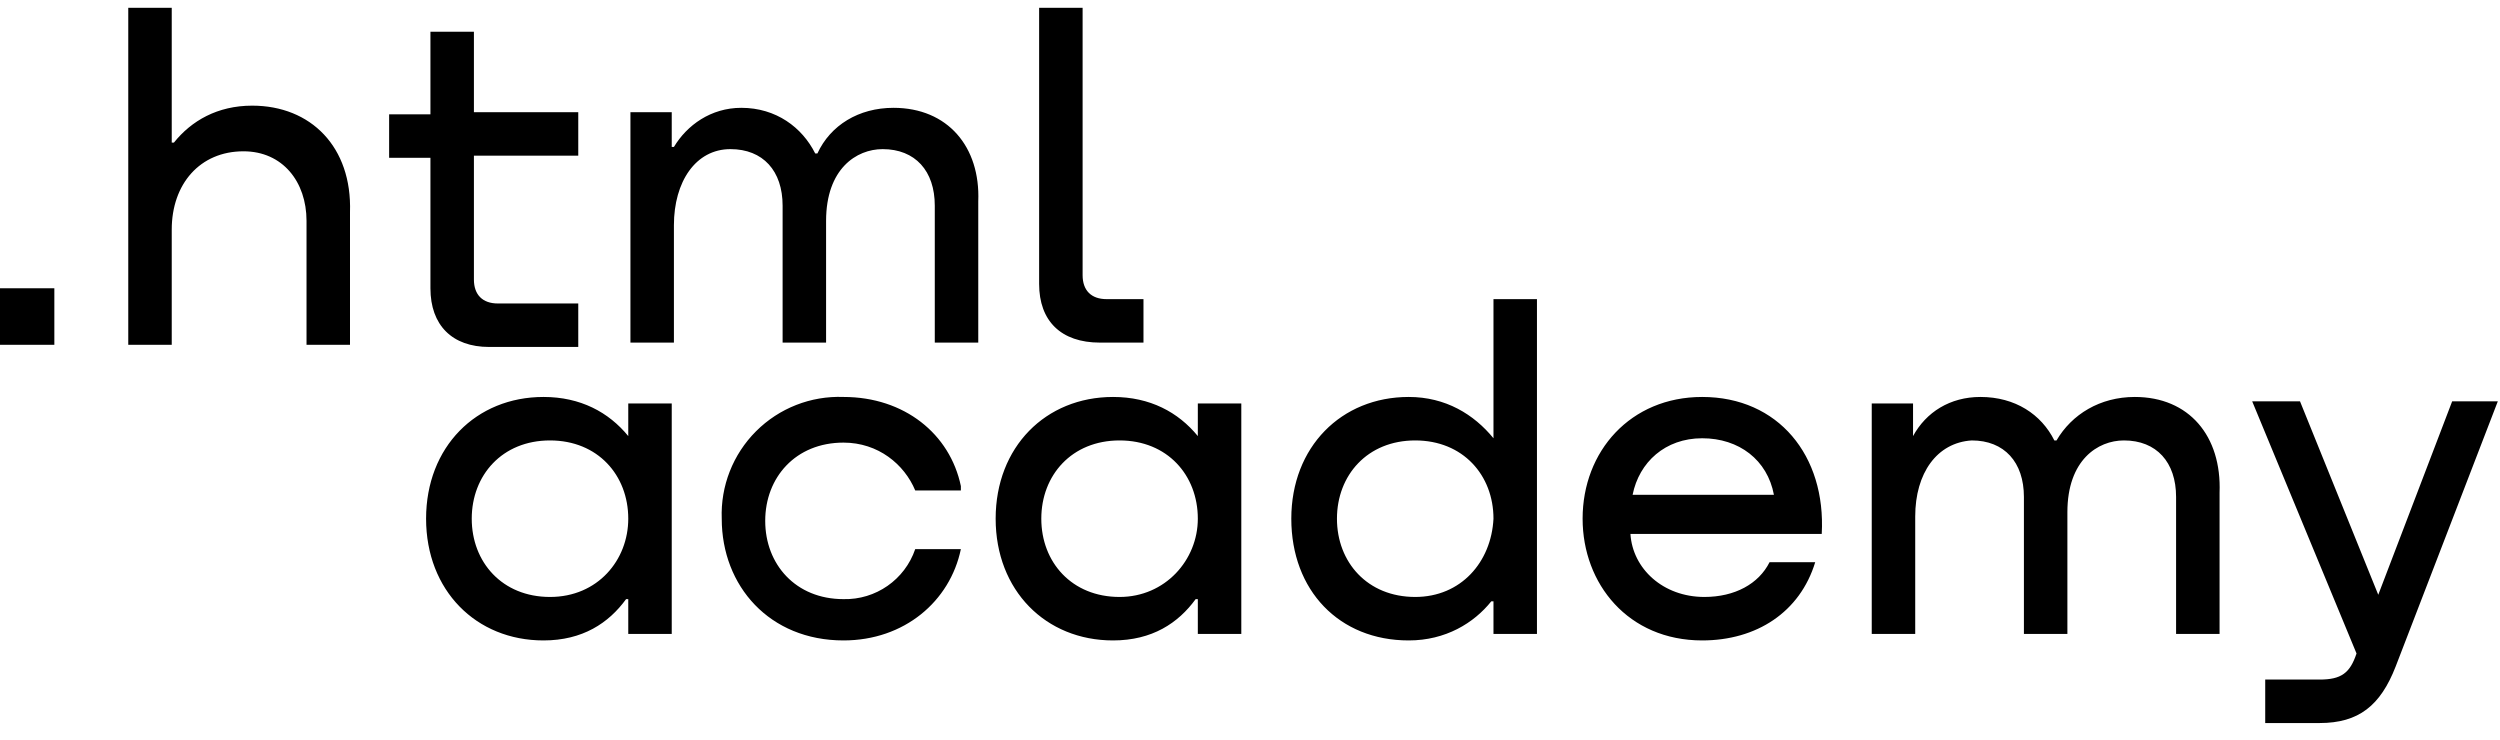
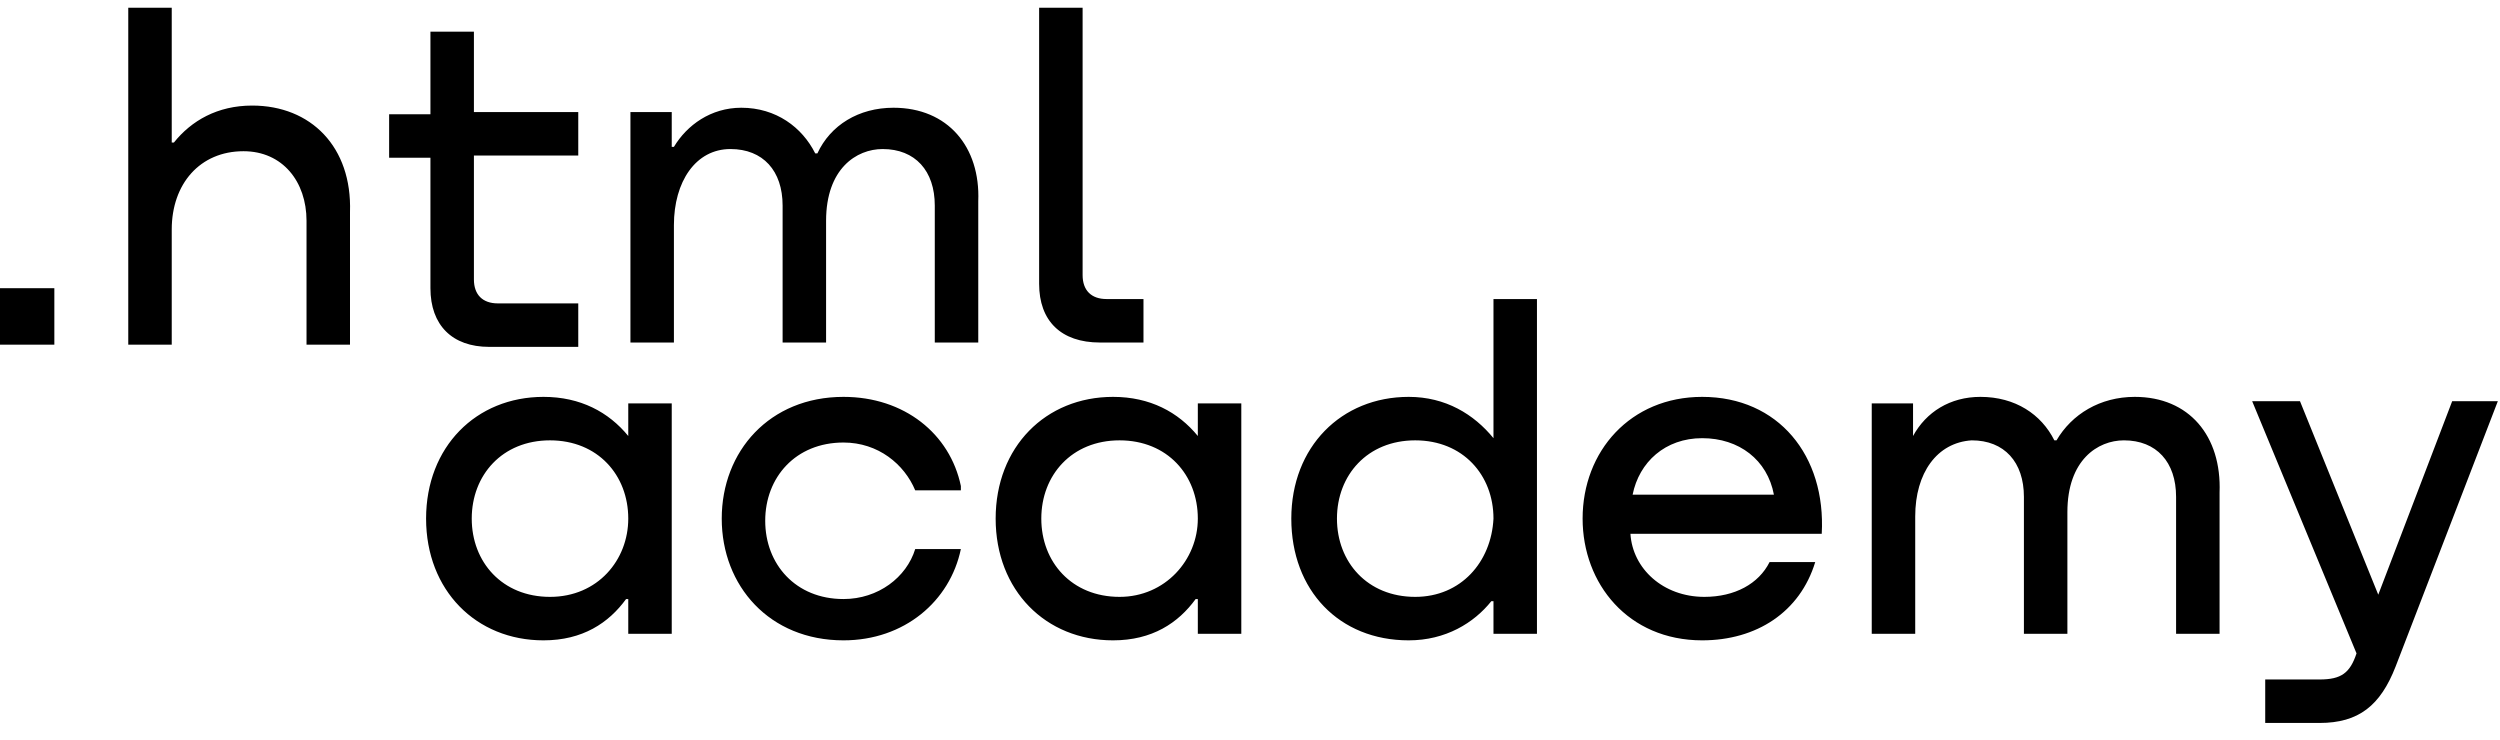
- <svg xmlns="http://www.w3.org/2000/svg" width="115" height="34" fill="none">
-   <path fill="#000" d="M0 13.26v2.6h2.5v-2.6H0ZM11.6 4.86c-1.6 0-2.8.7-3.6 1.7h-.1V.36h-2v15.5h2v-5.3c0-2.1 1.3-3.6 3.3-3.6 1.8 0 2.9 1.4 2.9 3.2v5.7h2v-6.1c.1-3-1.8-4.9-4.5-4.9ZM26.6 5.16h-4.8v-3.7h-2v3.8h-1.9v2h1.9v6c0 1.7 1 2.7 2.7 2.7h4.1v-2h-3.7c-.7 0-1.1-.4-1.1-1.1v-5.7h4.8v-2ZM41.1 4.96c-1.6 0-2.9.8-3.5 2.1h-.1c-.6-1.2-1.8-2.1-3.4-2.1-1.4 0-2.5.8-3.1 1.8h-.1v-1.6H29v10.6h2v-5.4c0-2 1-3.5 2.6-3.5 1.5 0 2.4 1 2.4 2.6v6.3h2v-5.6c0-2.4 1.4-3.3 2.6-3.3 1.5 0 2.4 1 2.4 2.6v6.3h2v-6.5c.1-2.5-1.4-4.3-3.9-4.3ZM47.8 13.06c0 1.7 1 2.7 2.8 2.7h2v-2h-1.7c-.7 0-1.1-.4-1.1-1.1V.36h-2v12.7ZM28.9 20.06c-.9-1.1-2.2-1.8-3.9-1.8-3.1 0-5.4 2.3-5.4 5.6s2.3 5.6 5.4 5.6c1.8 0 3-.8 3.8-1.9h.1v1.6h2v-10.6h-2v1.5Zm-3.6 7.4c-2.2 0-3.6-1.6-3.6-3.6s1.4-3.6 3.6-3.6 3.6 1.6 3.6 3.6c0 1.9-1.4 3.6-3.6 3.6ZM44.2 22.36c-.5-2.4-2.6-4.1-5.4-4.1a5.4 5.4 0 0 0-5.6 5.6c0 3.1 2.2 5.6 5.6 5.6 2.8 0 4.9-1.8 5.4-4.2h-2.1a3.4 3.4 0 0 1-3.3 2.3c-2.2 0-3.6-1.6-3.6-3.6s1.4-3.6 3.6-3.6c1.6 0 2.8 1 3.3 2.2h2.1v-.2ZM55.1 20.06c-.9-1.1-2.2-1.8-3.9-1.8-3.1 0-5.4 2.3-5.4 5.6s2.3 5.6 5.4 5.6c1.8 0 3-.8 3.8-1.9h.1v1.6h2v-10.6h-2v1.5Zm-3.6 7.4c-2.2 0-3.6-1.6-3.6-3.6s1.4-3.6 3.6-3.6 3.6 1.6 3.6 3.6c0 1.9-1.5 3.6-3.6 3.6ZM68.7 20.16c-.9-1.1-2.2-1.9-3.9-1.9-3.1 0-5.4 2.3-5.4 5.6s2.2 5.6 5.4 5.6c1.7 0 3-.8 3.8-1.8h.1v1.5h2v-15.4h-2v6.4Zm-3.6 7.3c-2.2 0-3.6-1.6-3.6-3.6s1.4-3.6 3.6-3.6 3.6 1.6 3.6 3.6c-.1 2-1.5 3.6-3.6 3.6ZM78.3 18.26c-3.3 0-5.5 2.5-5.5 5.6 0 3 2.1 5.6 5.5 5.6 2.5 0 4.5-1.3 5.2-3.6h-2.1c-.5 1-1.6 1.6-3 1.6-1.9 0-3.3-1.3-3.4-2.9h8.8c.2-3.6-2-6.3-5.5-6.3Zm0 1.9c1.7 0 3 1 3.3 2.6h-6.5c.3-1.5 1.5-2.6 3.2-2.6ZM98.2 18.26c-1.6 0-2.9.8-3.6 2h-.1c-.6-1.2-1.8-2-3.4-2-1.4 0-2.5.7-3.1 1.8v-1.5h-1.9v10.6h2v-5.4c0-2 1-3.4 2.6-3.5 1.5 0 2.4 1 2.4 2.6v6.3h2v-5.6c0-2.4 1.4-3.3 2.6-3.3 1.5 0 2.4 1 2.4 2.6v6.3h2v-6.5c.1-2.6-1.4-4.4-3.9-4.4ZM109.4 27.36l-3.6-8.9h-2.2l4.8 11.6c-.3.9-.7 1.2-1.7 1.2h-2.5v2h2.5c1.8 0 2.8-.8 3.5-2.6l4.7-12.2h-2.1l-3.4 8.9Z" />
+ <svg xmlns="http://www.w3.org/2000/svg" width="115" height="34" fill="none" viewBox="0 0 115 34">
+   <path fill="#000" d="M0 13.256v2.6h2.5v-2.6H0ZM11.6 4.856c-1.6 0-2.8.7-3.6 1.7h-.1v-6.2h-2v15.5h2v-5.3c0-2.1 1.3-3.6 3.3-3.6 1.8 0 2.9 1.4 2.9 3.2v5.7h2v-6.1c.1-3-1.8-4.9-4.5-4.9ZM26.6 5.156h-4.8v-3.7h-2v3.8h-1.9v2h1.9v6c0 1.7 1 2.7 2.7 2.7h4.1v-2h-3.7c-.7 0-1.1-.4-1.1-1.1v-5.7h4.8v-2ZM41.1 4.956c-1.6 0-2.9.8-3.5 2.1h-.1c-.6-1.2-1.8-2.1-3.4-2.1-1.4 0-2.5.8-3.1 1.8h-.1v-1.6H29v10.6h2v-5.4c0-2 1-3.5 2.6-3.5 1.5 0 2.4 1 2.4 2.6v6.3h2v-5.6c0-2.4 1.4-3.3 2.6-3.3 1.5 0 2.4 1 2.4 2.6v6.3h2v-6.5c.1-2.5-1.4-4.3-3.9-4.3ZM47.8 13.056c0 1.7 1 2.7 2.8 2.7h2v-2h-1.7c-.7 0-1.1-.4-1.1-1.1V.356h-2v12.7ZM28.9 20.056c-.9-1.1-2.2-1.8-3.9-1.8-3.1 0-5.4 2.3-5.4 5.6s2.3 5.6 5.4 5.6c1.8 0 3-.8 3.8-1.9h.1v1.6h2v-10.6h-2v1.5Zm-3.6 7.4c-2.2 0-3.6-1.6-3.6-3.6s1.4-3.6 3.6-3.6 3.6 1.6 3.6 3.6c0 1.9-1.4 3.6-3.6 3.6ZM44.2 22.356c-.5-2.4-2.6-4.1-5.4-4.1-3.4 0-5.6 2.5-5.6 5.6 0 3.1 2.2 5.6 5.6 5.6 2.8 0 4.9-1.8 5.4-4.2h-2.1c-.4 1.3-1.7 2.3-3.3 2.3-2.2 0-3.6-1.6-3.6-3.6s1.4-3.6 3.6-3.6c1.6 0 2.8 1 3.3 2.2h2.1v-.2ZM55.1 20.056c-.9-1.1-2.2-1.8-3.9-1.8-3.1 0-5.4 2.3-5.4 5.6s2.3 5.6 5.4 5.6c1.8 0 3-.8 3.8-1.9h.1v1.6h2v-10.6h-2v1.5Zm-3.6 7.4c-2.2 0-3.6-1.6-3.6-3.6s1.4-3.6 3.6-3.6 3.6 1.6 3.6 3.6c0 1.9-1.5 3.6-3.6 3.6ZM68.7 20.156c-.9-1.1-2.2-1.9-3.9-1.9-3.1 0-5.4 2.3-5.4 5.6s2.2 5.6 5.4 5.6c1.7 0 3-.8 3.8-1.8h.1v1.5h2v-15.4h-2v6.4Zm-3.6 7.3c-2.2 0-3.6-1.6-3.6-3.6s1.4-3.6 3.6-3.6 3.6 1.6 3.6 3.6c-.1 2-1.5 3.6-3.6 3.6ZM78.3 18.256c-3.3 0-5.5 2.5-5.5 5.6 0 3 2.1 5.6 5.5 5.6 2.5 0 4.5-1.3 5.2-3.6h-2.1c-.5 1-1.6 1.6-3 1.6-1.9 0-3.3-1.3-3.4-2.9h8.8c.2-3.6-2-6.3-5.5-6.3Zm0 1.9c1.7 0 3 1 3.3 2.6h-6.5c.3-1.5 1.5-2.6 3.2-2.6ZM98.2 18.256c-1.6 0-2.9.8-3.6 2h-.1c-.6-1.2-1.8-2-3.4-2-1.4 0-2.5.7-3.1 1.8v-1.5h-1.9v10.6h2v-5.4c0-2 1-3.4 2.6-3.5 1.5 0 2.4 1 2.4 2.6v6.3h2v-5.6c0-2.4 1.4-3.3 2.6-3.3 1.5 0 2.4 1 2.4 2.6v6.3h2v-6.5c.1-2.6-1.4-4.4-3.9-4.4ZM109.4 27.356l-3.6-8.9h-2.2l4.8 11.6c-.3.9-.7 1.2-1.7 1.2h-2.5v2h2.5c1.8 0 2.8-.8 3.5-2.6l4.7-12.2h-2.1l-3.4 8.9Z" />
</svg>
